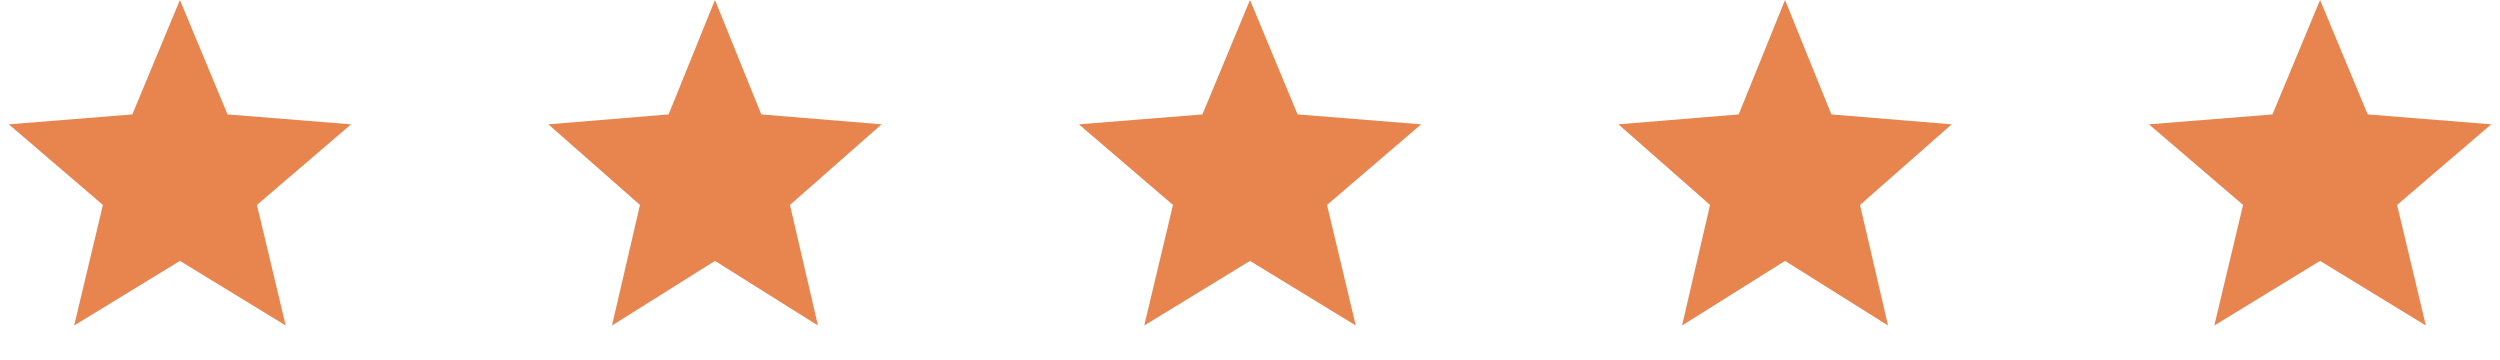
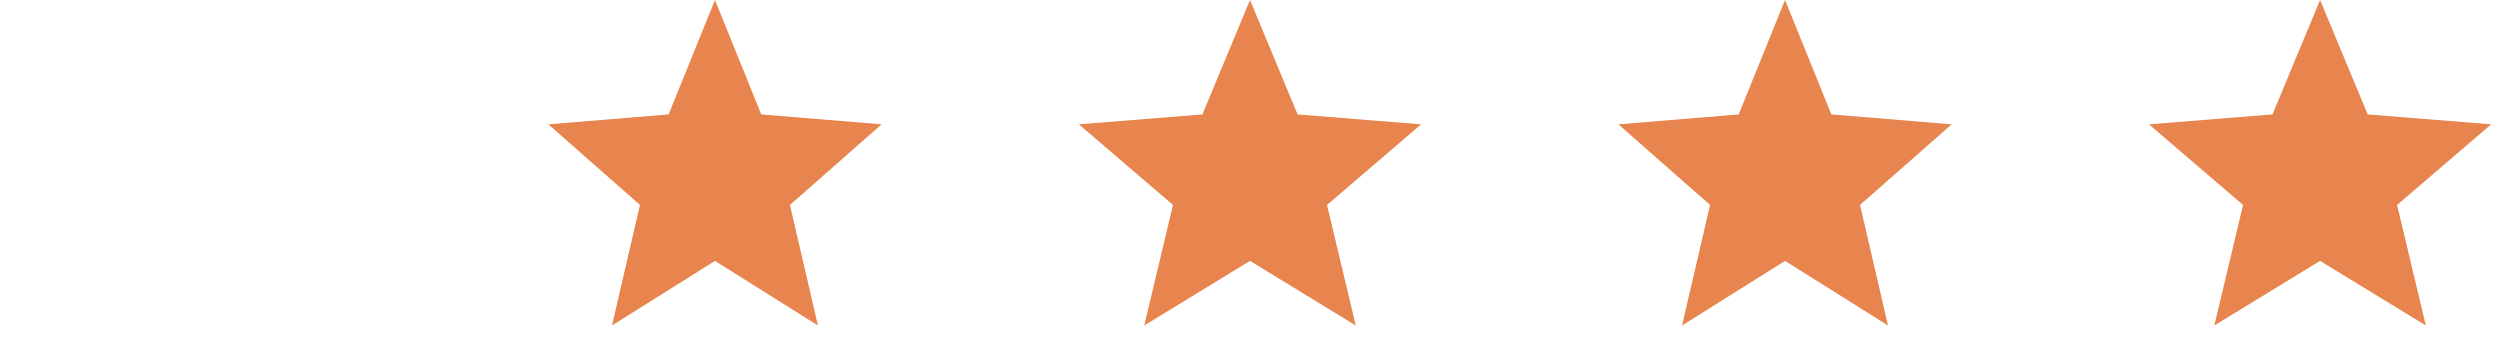
<svg xmlns="http://www.w3.org/2000/svg" width="264" height="38" viewBox="0 0 264 38" fill="none">
-   <path d="M19 0L24.026 12.083L37.07 13.129L27.131 21.642L30.168 34.371L19 27.55L7.832 34.371L10.868 21.642L0.93 13.129L13.974 12.083L19 0Z" fill="#E8844E" />
  <path d="M75.5 0L80.393 12.083L93.094 13.129L83.418 21.642L86.374 34.371L75.5 27.55L64.626 34.371L67.582 21.642L57.906 13.129L70.607 12.083L75.5 0Z" fill="#E8844E" />
  <path d="M132 0L137.026 12.083L150.07 13.129L140.132 21.642L143.168 34.371L132 27.55L120.832 34.371L123.868 21.642L113.93 13.129L126.974 12.083L132 0Z" fill="#E8844E" />
  <path d="M188.5 0L193.393 12.083L206.095 13.129L196.418 21.642L199.374 34.371L188.5 27.55L177.626 34.371L180.582 21.642L170.905 13.129L183.607 12.083L188.5 0Z" fill="#E8844E" />
  <path d="M245 0L250.026 12.083L263.07 13.129L253.132 21.642L256.168 34.371L245 27.55L233.832 34.371L236.868 21.642L226.93 13.129L239.974 12.083L245 0Z" fill="#E8844E" />
</svg>
